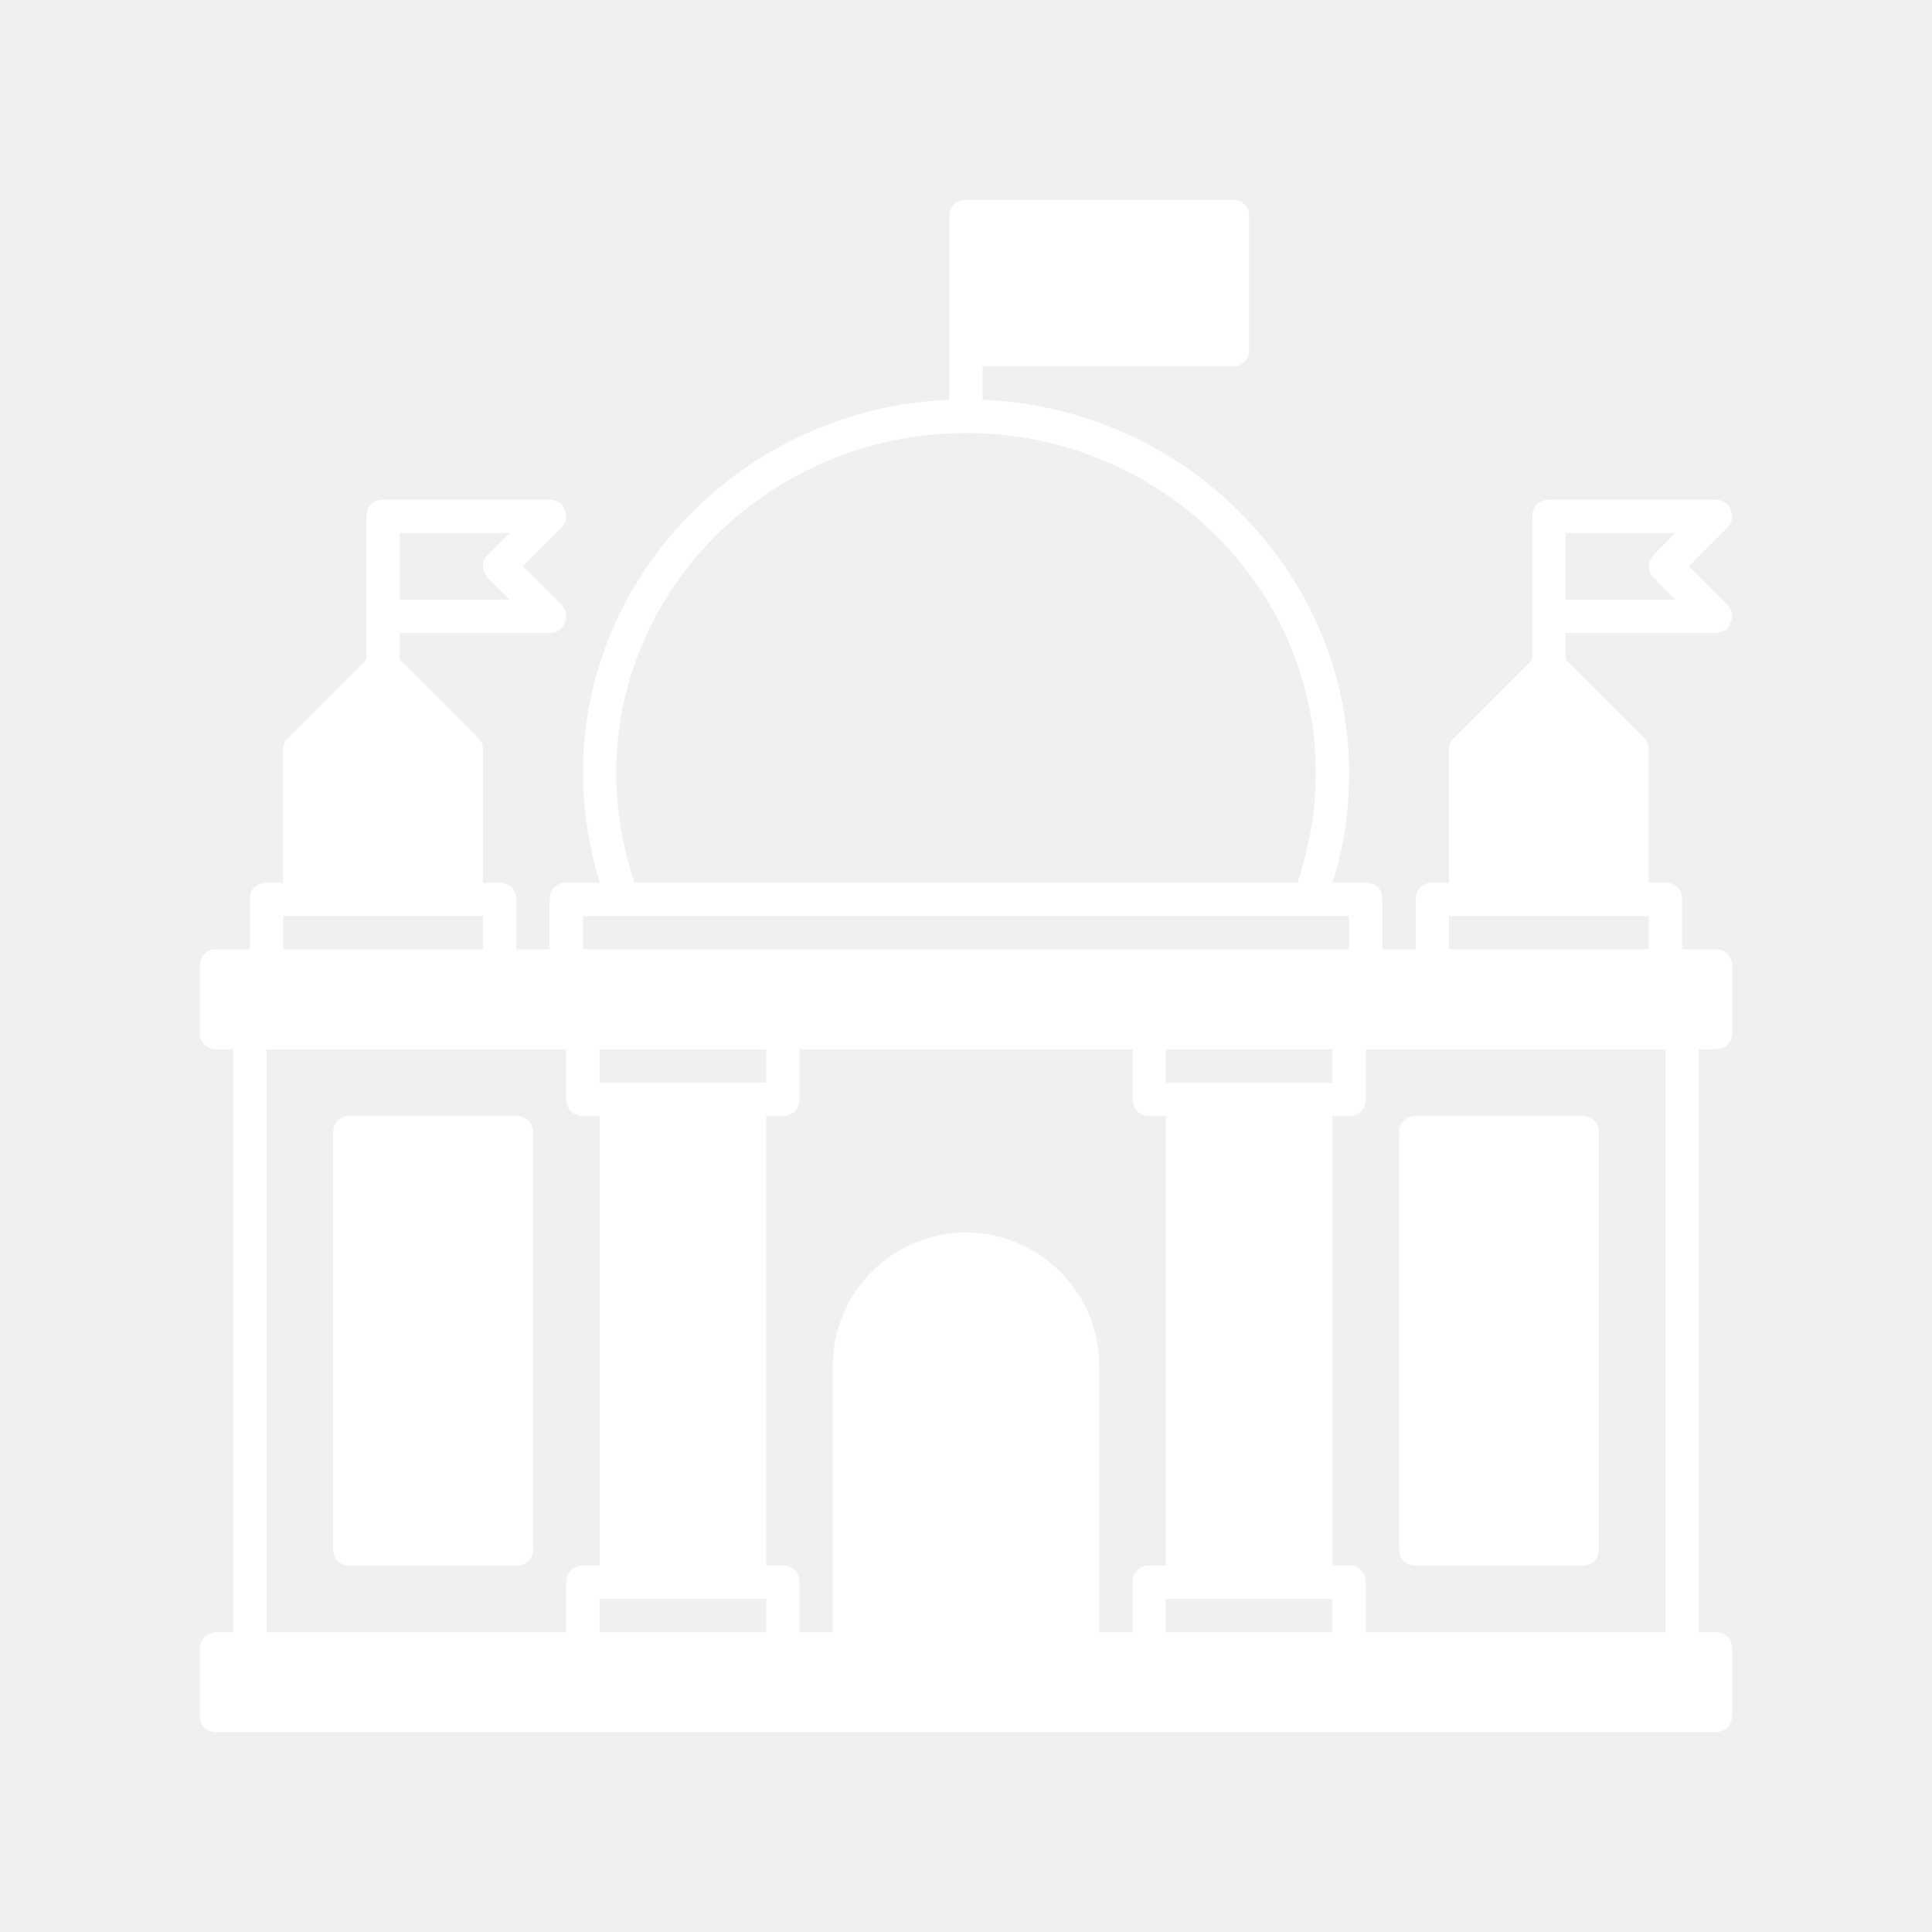
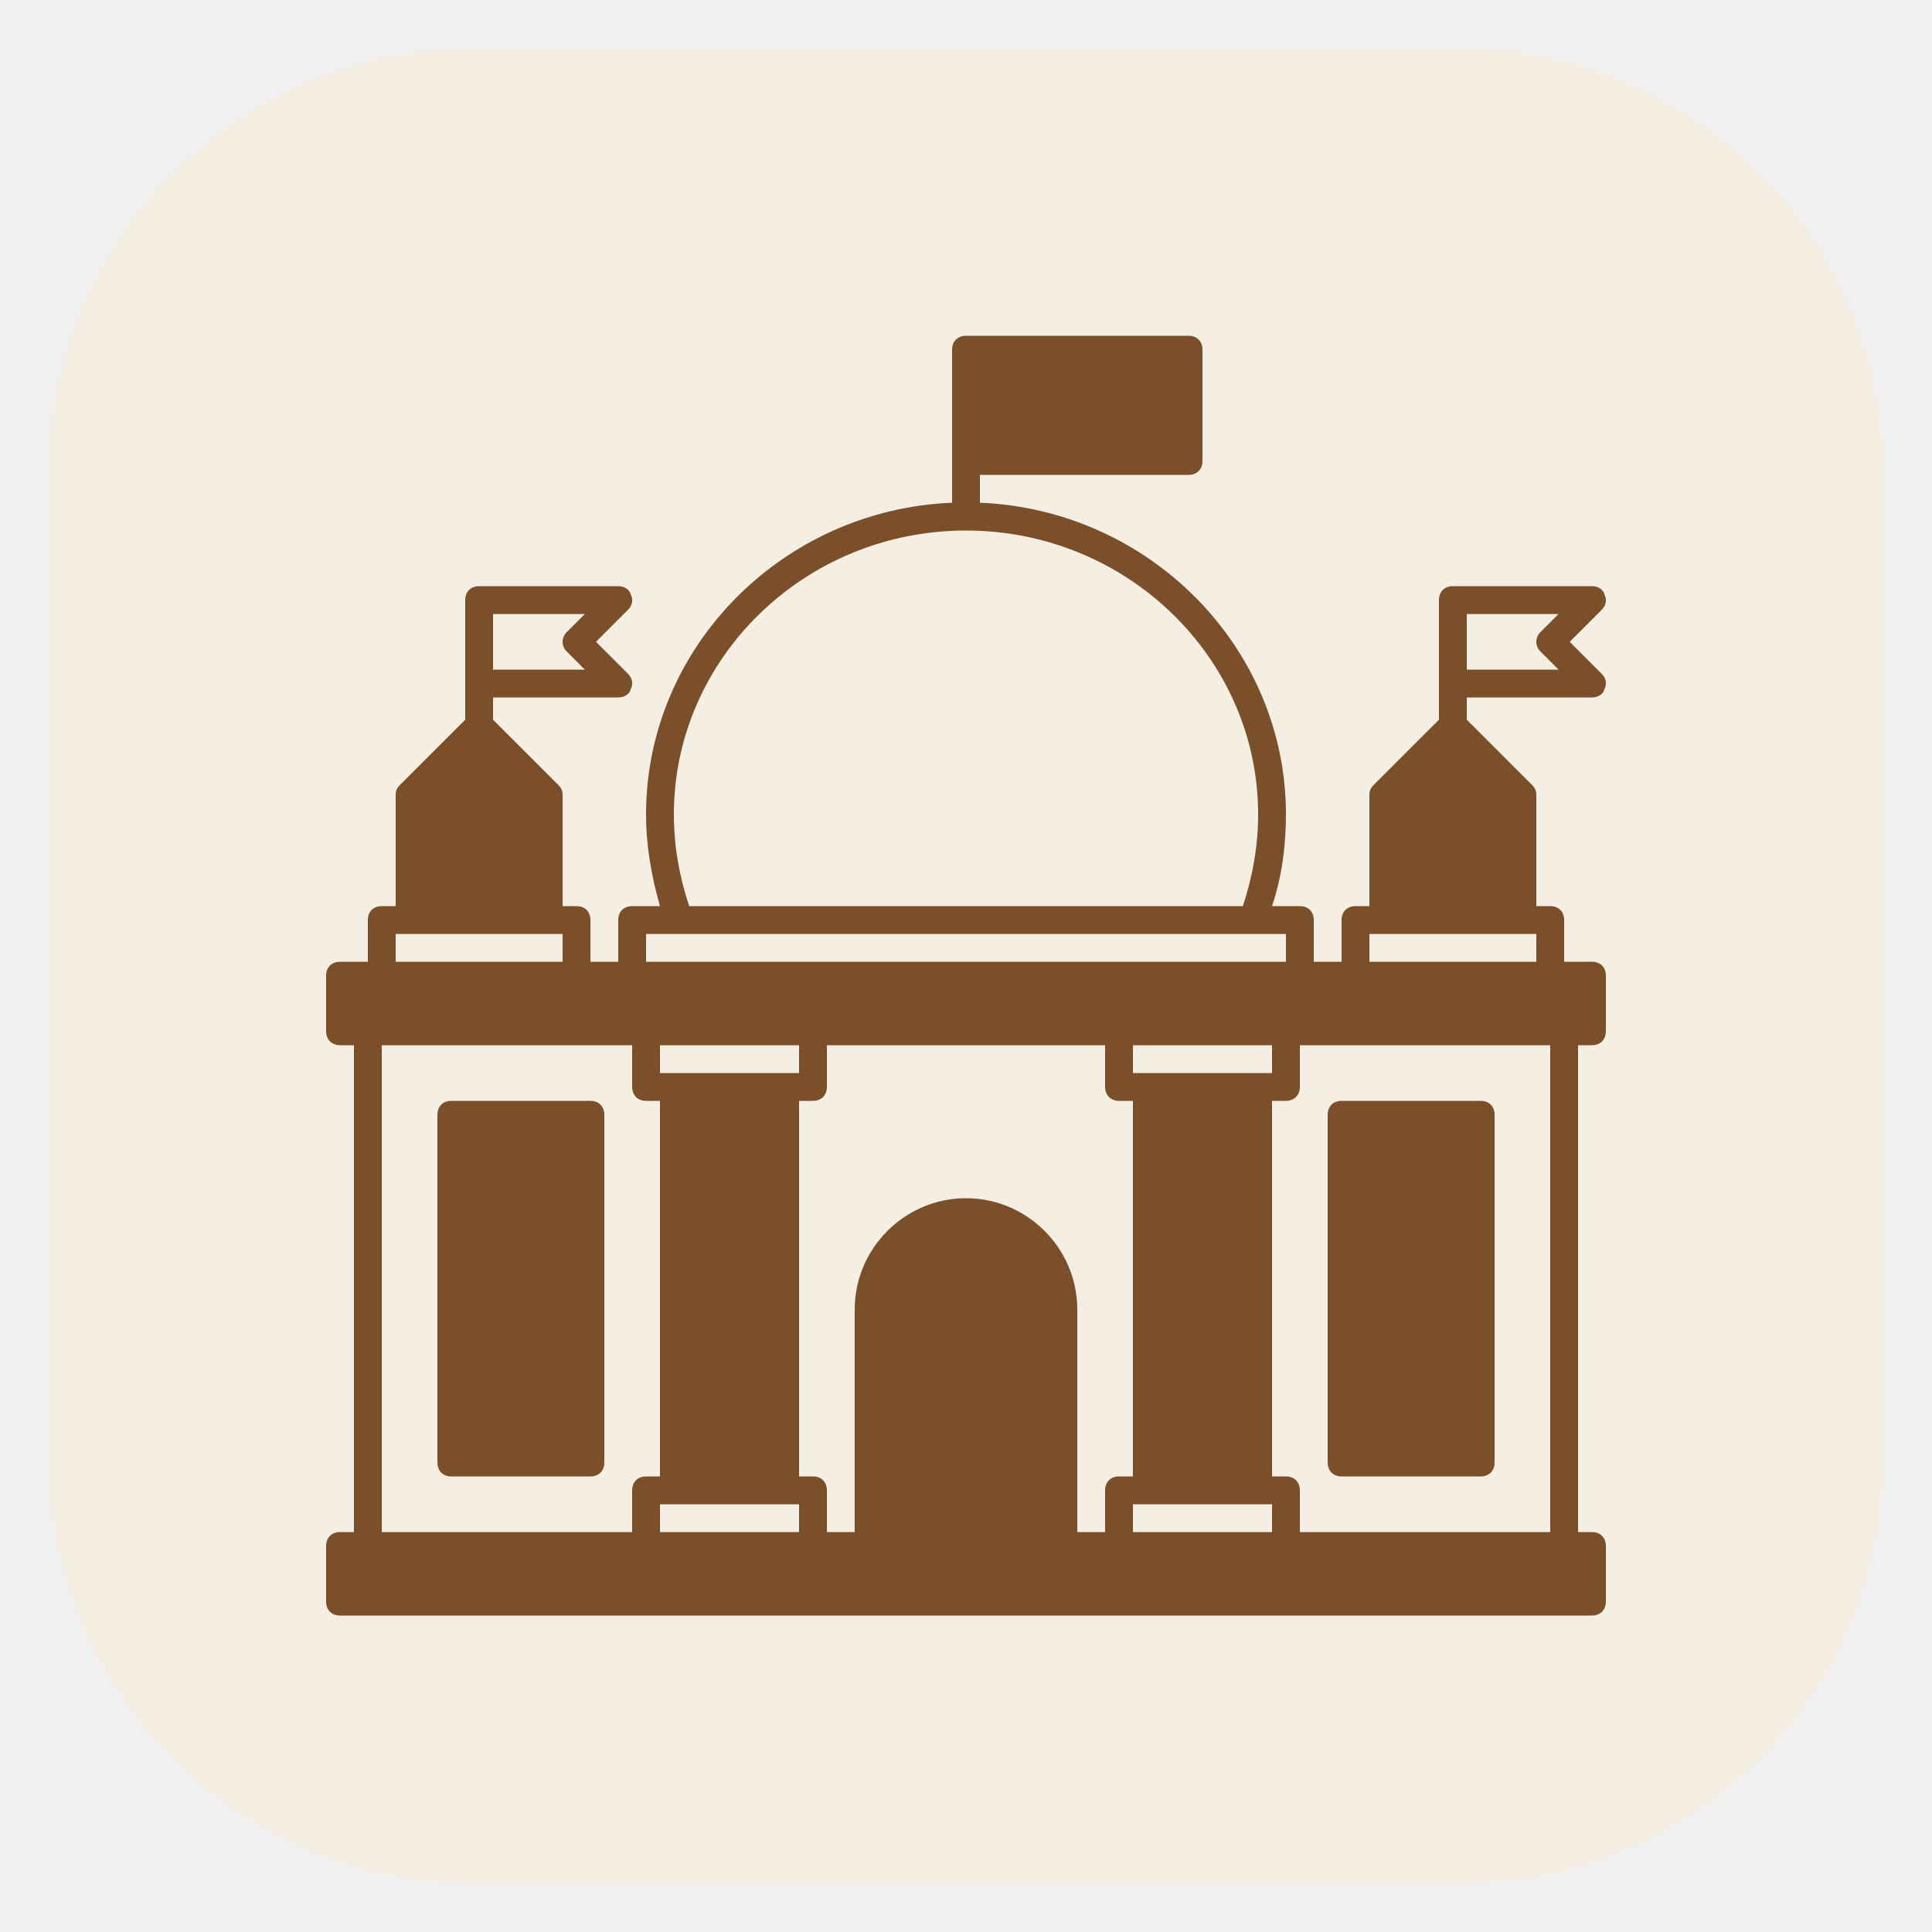
- <svg xmlns="http://www.w3.org/2000/svg" viewBox="-8 -8 116 116" role="img" aria-label="civica" fill="#ffffff">
-   <path d="M95,55c0.6,0,1-0.4,1-1v-4c0-0.6-0.4-1-1-1h-2v-3c0-0.6-0.4-1-1-1h-1v-8c0-0.3-0.1-0.5-0.3-0.7L86,31.6V30h9c0.4,0,0.8-0.2,0.9-0.6c0.2-0.4,0.1-0.8-0.2-1.1L93.4,26l2.3-2.3c0.3-0.3,0.4-0.7,0.2-1.1C95.8,22.2,95.4,22,95,22H85c-0.6,0-1,0.4-1,1v6v2.6l-4.7,4.7C79.1,36.5,79,36.7,79,37v8h-1c-0.6,0-1,0.4-1,1v3h-2v-3c0-0.6-0.4-1-1-1h-2c0.7-2.1,1-4.3,1-6.6c0-12-9.8-21.9-22-22.4v-2h15c0.6,0,1-0.4,1-1V5c0-0.6-0.4-1-1-1H50c-0.6,0-1,0.4-1,1v8v3c-12.2,0.5-22,10.4-22,22.4c0,2.3,0.4,4.5,1,6.6h-2c-0.6,0-1,0.4-1,1v3h-2v-3c0-0.6-0.4-1-1-1h-1v-8c0-0.3-0.1-0.5-0.3-0.7L16,31.6V30h9c0.4,0,0.8-0.2,0.9-0.6c0.2-0.4,0.1-0.8-0.2-1.1L23.4,26l2.3-2.3c0.3-0.3,0.4-0.7,0.2-1.1C25.8,22.2,25.4,22,25,22H15c-0.6,0-1,0.4-1,1v6v2.6l-4.7,4.7C9.1,36.5,9,36.7,9,37v8H8c-0.6,0-1,0.4-1,1v3H5c-0.6,0-1,0.4-1,1v4c0,0.6,0.4,1,1,1h1v35H5c-0.6,0-1,0.4-1,1v4c0,0.6,0.4,1,1,1h90c0.6,0,1-0.4,1-1v-4c0-0.6-0.4-1-1-1h-1V55H95z M86,24h6.6l-1.3,1.3c-0.4,0.4-0.4,1,0,1.4l1.3,1.3H86V24z M79,47h1h10h1v2H79V47z M29,38.4C29,27.2,38.4,18,50,18c11.6,0,21,9.2,21,20.4c0,2.3-0.4,4.5-1.1,6.6H30.1C29.4,42.9,29,40.7,29,38.4z M27,47h2.4c0,0,0,0,0,0c0,0,0,0,0,0H73v2H27V47z M21.3,26.7l1.3,1.3H16v-4h6.6l-1.3,1.3C20.9,25.7,20.9,26.3,21.3,26.7z M9,47h1h10h1v2H9V47z M58,90V74c0-4.4-3.6-8-8-8s-8,3.6-8,8v16h-2v-3c0-0.6-0.4-1-1-1h-1V59h1c0.6,0,1-0.4,1-1v-3h20v3c0,0.6,0.4,1,1,1h1v27h-1c-0.6,0-1,0.4-1,1v3H58z M37,57h-8h-1v-2h10v2H37z M29,88h8h1v2H28v-2H29z M62,88h1h8h1v2H62V88z M71,57h-8h-1v-2h10v2H71z M8,55h18v3c0,0.6,0.4,1,1,1h1v27h-1c-0.6,0-1,0.4-1,1v3H8V55z M92,90H74v-3c0-0.6-0.4-1-1-1h-1V59h1c0.6,0,1-0.4,1-1v-3h18V90z" />
-   <path d="M23,59H13c-0.6,0-1,0.4-1,1v25c0,0.6,0.4,1,1,1h10c0.6,0,1-0.4,1-1V60C24,59.4,23.6,59,23,59z" />
-   <path d="M77,86h10c0.6,0,1-0.4,1-1V60c0-0.6-0.4-1-1-1H77c-0.6,0-1,0.4-1,1v25C76,85.6,76.4,86,77,86z" />
+ <svg xmlns="http://www.w3.org/2000/svg" viewBox="0 0 100 100" role="img" aria-label="civica">
+   <rect x="2.5" y="2.5" width="95" height="95" rx="22" fill="#f4eee3" />
+   <g fill="#7b4f2a" transform="translate(14,14.5) scale(0.72)">
+     <path d="M95,55c0.6,0,1-0.4,1-1v-4c0-0.6-0.4-1-1-1h-2v-3c0-0.6-0.4-1-1-1h-1v-8c0-0.3-0.1-0.5-0.3-0.7L86,31.6V30h9c0.4,0,0.8-0.2,0.9-0.6c0.2-0.4,0.1-0.8-0.2-1.1L93.4,26l2.3-2.3c0.3-0.3,0.4-0.7,0.2-1.1C95.8,22.2,95.4,22,95,22H85c-0.6,0-1,0.4-1,1v6v2.6l-4.7,4.7C79.1,36.5,79,36.7,79,37v8h-1c-0.6,0-1,0.4-1,1v3h-2v-3c0-0.6-0.4-1-1-1h-2c0.7-2.1,1-4.3,1-6.6c0-12-9.8-21.9-22-22.4v-2h15c0.6,0,1-0.4,1-1V5c0-0.6-0.4-1-1-1H50c-0.6,0-1,0.4-1,1v8v3c-12.2,0.5-22,10.4-22,22.4c0,2.3,0.4,4.5,1,6.6h-2c-0.6,0-1,0.4-1,1v3h-2v-3c0-0.6-0.4-1-1-1h-1v-8c0-0.3-0.1-0.5-0.3-0.7L16,31.6V30h9c0.4,0,0.8-0.2,0.9-0.6c0.2-0.4,0.1-0.8-0.2-1.1L23.4,26l2.3-2.3c0.3-0.3,0.4-0.7,0.2-1.1C25.8,22.2,25.4,22,25,22H15c-0.6,0-1,0.4-1,1v6v2.6l-4.7,4.7C9.1,36.5,9,36.7,9,37v8H8c-0.6,0-1,0.4-1,1v3H5c-0.6,0-1,0.4-1,1v4c0,0.6,0.4,1,1,1h1v35H5c-0.6,0-1,0.4-1,1v4c0,0.6,0.4,1,1,1h90c0.6,0,1-0.4,1-1v-4c0-0.6-0.4-1-1-1h-1V55H95z M86,24h6.6l-1.3,1.3c-0.4,0.4-0.4,1,0,1.4l1.3,1.3H86V24z M79,47h1h10h1v2H79V47z M29,38.4C29,27.2,38.4,18,50,18c11.6,0,21,9.2,21,20.4c0,2.3-0.4,4.5-1.1,6.6H30.1C29.4,42.9,29,40.7,29,38.4z M27,47h2.4c0,0,0,0,0,0c0,0,0,0,0,0H73v2H27V47z M21.3,26.7l1.3,1.3H16v-4h6.6l-1.3,1.3C20.9,25.7,20.9,26.3,21.3,26.7z M9,47h1h10h1v2H9V47z M58,90V74c0-4.4-3.6-8-8-8s-8,3.6-8,8v16h-2v-3c0-0.6-0.4-1-1-1h-1V59h1c0.6,0,1-0.4,1-1v-3h20v3c0,0.6,0.4,1,1,1h1v27h-1c-0.6,0-1,0.4-1,1v3H58z M37,57h-8h-1v-2h10v2H37z M29,88h8h1v2H28v-2H29z M62,88h1h8h1v2H62V88z M71,57h-8h-1v-2h10v2H71z M8,55h18v3c0,0.6,0.4,1,1,1h1v27h-1c-0.6,0-1,0.4-1,1v3H8V55z M92,90H74v-3c0-0.6-0.4-1-1-1h-1V59h1c0.6,0,1-0.4,1-1v-3h18V90z" />
+     <path d="M23,59H13c-0.6,0-1,0.4-1,1v25c0,0.6,0.4,1,1,1h10c0.6,0,1-0.4,1-1V60C24,59.4,23.6,59,23,59z" />
+     <path d="M77,86h10c0.6,0,1-0.4,1-1V60c0-0.6-0.4-1-1-1H77c-0.6,0-1,0.4-1,1v25C76,85.6,76.4,86,77,86z" />
+   </g>
</svg>
